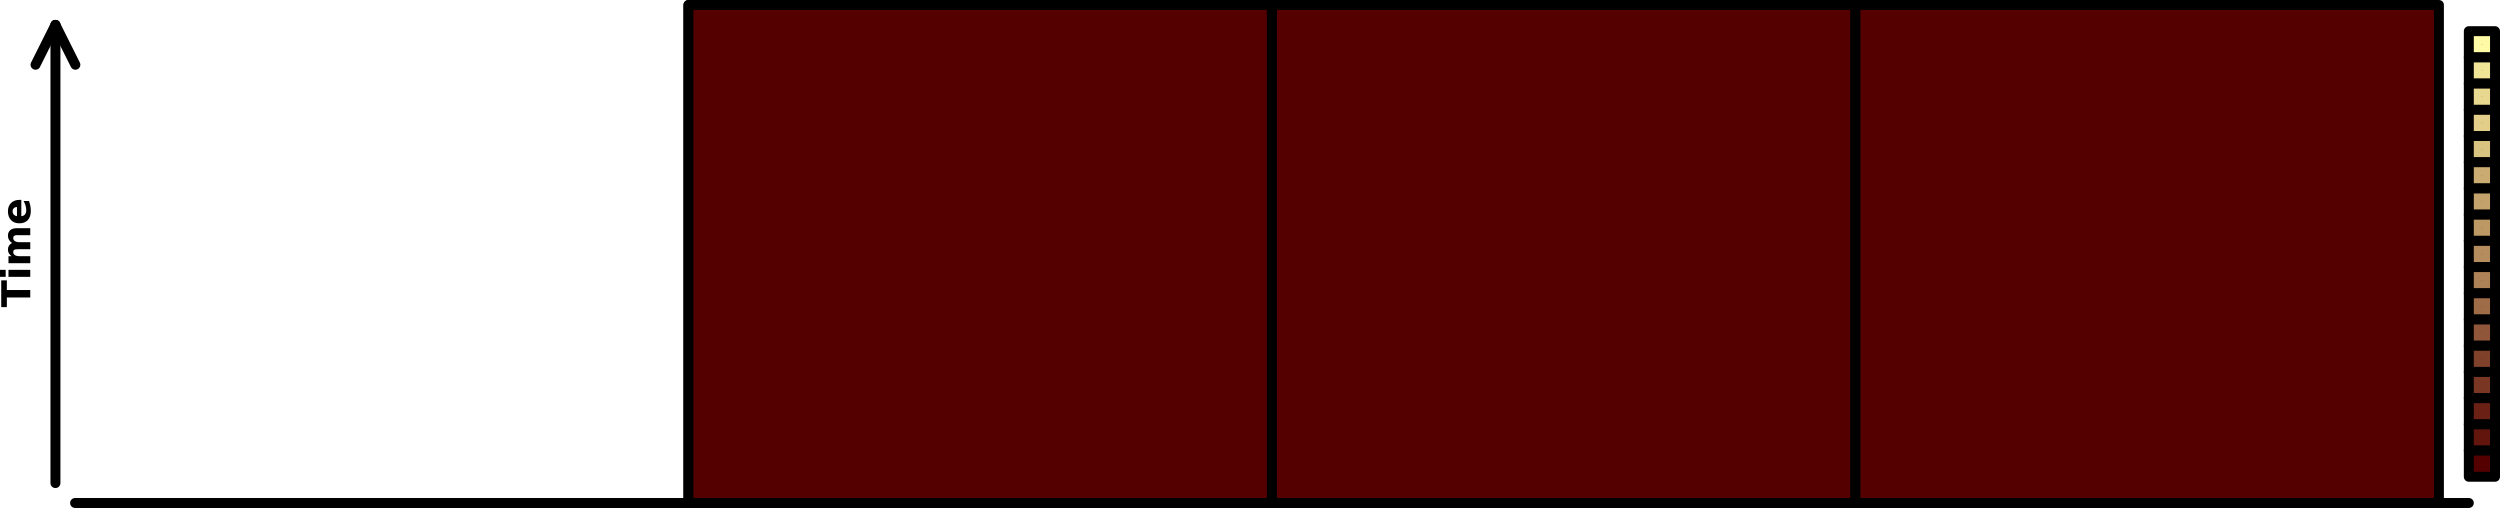
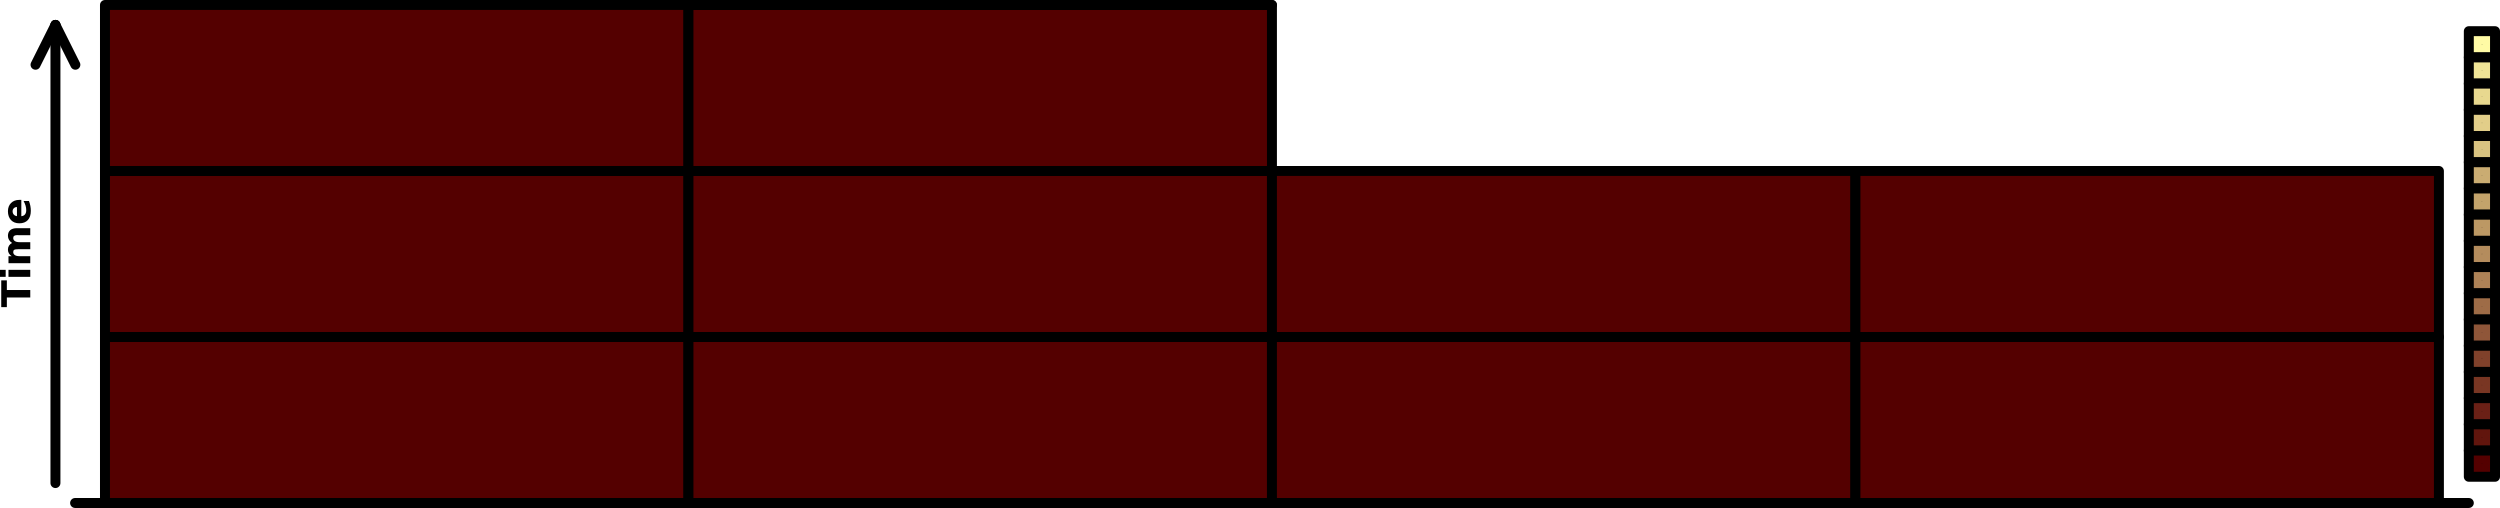
<svg xmlns="http://www.w3.org/2000/svg" xmlns:xlink="http://www.w3.org/1999/xlink" width="502pt" height="102pt" viewBox="0 0 502 102" version="1.1">
  <defs>
    <g>
      <symbol overflow="visible" id="glyph0-0">
        <path style="stroke:none;" d="M 1.422 -0.406 L -5.641 -0.406 L -5.641 -4.406 L 1.422 -4.406 Z M 0.969 -0.844 L 0.969 -3.953 L -5.188 -3.953 L -5.188 -0.844 Z M 0.969 -0.844 " />
      </symbol>
      <symbol overflow="visible" id="glyph0-1">
        <path style="stroke:none;" d="M -5.828 -0.047 L -5.828 -5.422 L -4.703 -5.422 L -4.703 -3.484 L 0 -3.484 L 0 -1.984 L -4.703 -1.984 L -4.703 -0.047 Z M -5.828 -0.047 " />
      </symbol>
      <symbol overflow="visible" id="glyph0-2">
        <path style="stroke:none;" d="M -4.375 -0.672 L -4.375 -2.078 L 0 -2.078 L 0 -0.672 Z M -6.078 -0.672 L -6.078 -2.078 L -4.938 -2.078 L -4.938 -0.672 Z M -6.078 -0.672 " />
      </symbol>
      <symbol overflow="visible" id="glyph0-3">
        <path style="stroke:none;" d="M -3.656 -4.734 C -3.926 -4.91 -4.129 -5.117 -4.266 -5.359 C -4.41 -5.598 -4.484 -5.863 -4.484 -6.156 C -4.484 -6.664 -4.328 -7.051 -4.016 -7.312 C -3.703 -7.57 -3.254 -7.703 -2.672 -7.703 L 0 -7.703 L 0 -6.297 L -2.281 -6.297 C -2.312 -6.297 -2.344 -6.297 -2.375 -6.297 C -2.414 -6.305 -2.473 -6.312 -2.547 -6.312 C -2.859 -6.312 -3.082 -6.266 -3.219 -6.172 C -3.352 -6.078 -3.422 -5.93 -3.422 -5.734 C -3.422 -5.461 -3.312 -5.254 -3.094 -5.109 C -2.875 -4.961 -2.562 -4.891 -2.156 -4.891 L 0 -4.891 L 0 -3.484 L -2.281 -3.484 C -2.77 -3.484 -3.082 -3.441 -3.219 -3.359 C -3.352 -3.273 -3.422 -3.125 -3.422 -2.906 C -3.422 -2.645 -3.312 -2.441 -3.094 -2.297 C -2.875 -2.148 -2.562 -2.078 -2.156 -2.078 L 0 -2.078 L 0 -0.672 L -4.375 -0.672 L -4.375 -2.078 L -3.734 -2.078 C -3.984 -2.242 -4.172 -2.438 -4.297 -2.656 C -4.422 -2.883 -4.484 -3.133 -4.484 -3.406 C -4.484 -3.707 -4.41 -3.973 -4.266 -4.203 C -4.117 -4.43 -3.914 -4.609 -3.656 -4.734 Z M -3.656 -4.734 " />
      </symbol>
      <symbol overflow="visible" id="glyph0-4">
        <path style="stroke:none;" d="M -2.203 -5.047 L -1.797 -5.047 L -1.797 -1.766 C -1.473 -1.805 -1.227 -1.926 -1.062 -2.125 C -0.895 -2.332 -0.812 -2.617 -0.812 -2.984 C -0.812 -3.273 -0.852 -3.57 -0.938 -3.875 C -1.031 -4.188 -1.164 -4.504 -1.344 -4.828 L -0.266 -4.828 C -0.141 -4.504 -0.047 -4.176 0.016 -3.844 C 0.078 -3.508 0.109 -3.176 0.109 -2.844 C 0.109 -2.051 -0.086 -1.438 -0.484 -1 C -0.891 -0.562 -1.457 -0.344 -2.188 -0.344 C -2.895 -0.344 -3.453 -0.555 -3.859 -0.984 C -4.273 -1.422 -4.484 -2.016 -4.484 -2.766 C -4.484 -3.453 -4.273 -4.004 -3.859 -4.422 C -3.441 -4.836 -2.891 -5.047 -2.203 -5.047 Z M -2.672 -3.609 C -2.93 -3.609 -3.141 -3.531 -3.297 -3.375 C -3.461 -3.219 -3.547 -3.016 -3.547 -2.766 C -3.547 -2.492 -3.469 -2.27 -3.312 -2.094 C -3.164 -1.926 -2.953 -1.82 -2.672 -1.781 Z M -2.672 -3.609 " />
      </symbol>
      <symbol overflow="visible" id="glyph1-0">
        <path style="stroke:none;" d="M 0 0.016 L 0 -0.062 L 0.047 -0.062 L 0.047 0.016 Z M 0.016 0.016 L 0.047 0.016 L 0.047 -0.047 L 0.016 -0.047 Z M 0.016 0.016 " />
      </symbol>
      <symbol overflow="visible" id="glyph1-1">
        <path style="stroke:none;" d="M 0.016 -0.016 L 0.016 -0.062 L 0.031 -0.062 L 0.031 -0.016 L 0.047 -0.016 L 0.047 0 L 0.016 0 Z M 0.016 -0.016 " />
      </symbol>
      <symbol overflow="visible" id="glyph1-2">
        <path style="stroke:none;" d="M 0.016 -0.016 L 0.016 0 Z M 0.016 -0.016 " />
      </symbol>
      <symbol overflow="visible" id="glyph1-3">
        <path style="stroke:none;" d="M 0.016 -0.016 L 0.047 -0.016 L 0.047 0 L 0 0 L 0 -0.016 L 0.031 -0.031 C 0.031 -0.031 0.031 -0.035 0.031 -0.047 C 0.02 -0.047 0.016 -0.047 0.016 -0.047 C 0.016 -0.047 0.008 -0.047 0 -0.047 L 0 -0.062 C 0.008 -0.062 0.016 -0.062 0.016 -0.062 C 0.016 -0.062 0.02 -0.062 0.031 -0.062 C 0.031 -0.062 0.031 -0.055 0.031 -0.047 C 0.039 -0.047 0.047 -0.047 0.047 -0.047 C 0.047 -0.035 0.047 -0.031 0.047 -0.031 C 0.047 -0.031 0.039 -0.023 0.031 -0.016 Z M 0.016 -0.016 " />
      </symbol>
      <symbol overflow="visible" id="glyph1-4">
        <path style="stroke:none;" d="M 0.062 0 C 0.062 0 0.055 0 0.047 0 C 0.047 0 0.039 0 0.031 0 C 0.02 0 0.008 0 0 0 C 0 -0.008 0 -0.02 0 -0.031 C 0 -0.039 0 -0.047 0 -0.047 C 0.008 -0.055 0.02 -0.062 0.031 -0.062 C 0.039 -0.062 0.047 -0.062 0.047 -0.062 C 0.047 -0.062 0.051 -0.062 0.062 -0.062 L 0.062 -0.047 C 0.051 -0.047 0.047 -0.047 0.047 -0.047 C 0.035 -0.047 0.023 -0.047 0.016 -0.047 C 0.016 -0.047 0.016 -0.039 0.016 -0.031 C 0.016 -0.02 0.016 -0.016 0.016 -0.016 C 0.023 -0.016 0.031 -0.016 0.031 -0.016 C 0.039 -0.016 0.047 -0.016 0.047 -0.016 L 0.031 -0.016 L 0.031 -0.031 L 0.062 -0.031 Z M 0.062 0 " />
      </symbol>
      <symbol overflow="visible" id="glyph1-5">
        <path style="stroke:none;" d="M 0.031 -0.047 L 0.016 -0.016 L 0.031 -0.016 Z M 0.031 -0.062 L 0.047 -0.062 L 0.047 0 L 0.031 0 L 0.031 -0.016 L 0 -0.016 L 0 -0.031 Z M 0.031 -0.062 " />
      </symbol>
      <symbol overflow="visible" id="glyph1-6">
        <path style="stroke:none;" d="M 0.016 -0.062 L 0.047 -0.062 L 0.047 -0.047 L 0.016 -0.047 C 0.023 -0.047 0.031 -0.047 0.031 -0.047 C 0.039 -0.047 0.047 -0.039 0.047 -0.031 C 0.047 -0.031 0.047 -0.023 0.047 -0.016 C 0.047 -0.016 0.039 -0.008 0.031 0 C 0.02 0 0.016 0 0.016 0 C 0.016 0 0.008 0 0 0 L 0 -0.016 C 0.008 -0.016 0.016 -0.016 0.016 -0.016 C 0.016 -0.016 0.02 -0.016 0.031 -0.016 C 0.031 -0.023 0.031 -0.031 0.031 -0.031 C 0.02 -0.031 0.016 -0.031 0.016 -0.031 Z M 0.016 -0.062 " />
      </symbol>
      <symbol overflow="visible" id="glyph1-7">
        <path style="stroke:none;" d="M 0.031 -0.031 C 0.031 -0.031 0.023 -0.031 0.016 -0.031 C 0.016 -0.031 0.016 -0.023 0.016 -0.016 C 0.023 -0.016 0.031 -0.016 0.031 -0.016 C 0.031 -0.023 0.031 -0.031 0.031 -0.031 Z M 0.047 -0.062 L 0.047 -0.047 C 0.047 -0.047 0.039 -0.047 0.031 -0.047 C 0.031 -0.047 0.023 -0.047 0.016 -0.047 C 0.016 -0.047 0.016 -0.039 0.016 -0.031 C 0.023 -0.039 0.031 -0.047 0.031 -0.047 C 0.039 -0.047 0.047 -0.039 0.047 -0.031 C 0.047 -0.031 0.047 -0.023 0.047 -0.016 C 0.047 -0.016 0.047 -0.008 0.047 0 C 0.047 0 0.039 0 0.031 0 C 0.02 0 0.008 0 0 0 C 0 -0.008 0 -0.02 0 -0.031 C 0 -0.039 0 -0.047 0 -0.047 C 0.008 -0.055 0.02 -0.062 0.031 -0.062 C 0.039 -0.062 0.047 -0.062 0.047 -0.062 Z M 0.047 -0.062 " />
      </symbol>
      <symbol overflow="visible" id="glyph1-8">
        <path style="stroke:none;" d="M 0 -0.062 L 0.047 -0.062 L 0.047 -0.047 L 0.031 0 L 0.016 0 L 0.031 -0.047 L 0 -0.047 Z M 0 -0.062 " />
      </symbol>
      <symbol overflow="visible" id="glyph1-9">
        <path style="stroke:none;" d="M 0 0 L 0 -0.016 C 0.008 -0.016 0.016 -0.016 0.016 -0.016 C 0.023 -0.016 0.031 -0.016 0.031 -0.016 C 0.031 -0.016 0.031 -0.02 0.031 -0.031 C 0.031 -0.02 0.031 -0.016 0.031 -0.016 C 0.02 -0.016 0.008 -0.016 0 -0.016 C 0 -0.023 0 -0.035 0 -0.047 C 0.008 -0.055 0.02 -0.062 0.031 -0.062 C 0.031 -0.062 0.031 -0.055 0.031 -0.047 C 0.039 -0.047 0.047 -0.039 0.047 -0.031 C 0.047 -0.02 0.039 -0.008 0.031 0 C 0.02 0 0.016 0 0.016 0 C 0.016 0 0.008 0 0 0 Z M 0.031 -0.031 C 0.031 -0.031 0.031 -0.035 0.031 -0.047 C 0.02 -0.047 0.016 -0.047 0.016 -0.047 C 0.016 -0.035 0.016 -0.031 0.016 -0.031 C 0.016 -0.031 0.02 -0.031 0.031 -0.031 Z M 0.031 -0.031 " />
      </symbol>
      <symbol overflow="visible" id="glyph1-10">
        <path style="stroke:none;" d="M 0.031 -0.031 C 0.039 -0.031 0.047 -0.023 0.047 -0.016 C 0.047 -0.004 0.039 0 0.031 0 C 0.02 0 0.016 0 0.016 0 C 0.016 0 0.008 0 0 0 L 0 -0.016 C 0.008 -0.016 0.016 -0.016 0.016 -0.016 C 0.023 -0.016 0.031 -0.016 0.031 -0.016 C 0.031 -0.023 0.023 -0.031 0.016 -0.031 C 0.023 -0.031 0.031 -0.031 0.031 -0.031 C 0.031 -0.039 0.031 -0.047 0.031 -0.047 C 0.031 -0.047 0.023 -0.047 0.016 -0.047 C 0.016 -0.047 0.008 -0.047 0 -0.047 L 0 -0.062 C 0.008 -0.062 0.016 -0.062 0.016 -0.062 C 0.016 -0.062 0.02 -0.062 0.031 -0.062 C 0.031 -0.062 0.031 -0.055 0.031 -0.047 C 0.039 -0.047 0.047 -0.047 0.047 -0.047 C 0.047 -0.047 0.047 -0.039 0.047 -0.031 C 0.047 -0.031 0.039 -0.031 0.031 -0.031 Z M 0.031 -0.031 " />
      </symbol>
    </g>
  </defs>
  <g id="surface1">
    <path style="fill:none;stroke-width:2;stroke-linecap:round;stroke-linejoin:round;stroke:rgb(0%,0%,0%);stroke-opacity:1;stroke-miterlimit:10;" d="M 11.133 97 L 11.133 5 " />
    <path style="fill:none;stroke-width:2;stroke-linecap:round;stroke-linejoin:round;stroke:rgb(0%,0%,0%);stroke-opacity:1;stroke-miterlimit:10;" d="M 11.133 5 L 7.133 13 " />
    <path style="fill:none;stroke-width:2;stroke-linecap:round;stroke-linejoin:round;stroke:rgb(0%,0%,0%);stroke-opacity:1;stroke-miterlimit:10;" d="M 11.133 5 L 15.133 13 " />
    <g style="fill:rgb(0%,0%,0%);fill-opacity:1;">
      <use xlink:href="#glyph0-1" x="6.078" y="61.719" />
      <use xlink:href="#glyph0-2" x="6.078" y="56.262" />
      <use xlink:href="#glyph0-3" x="6.078" y="53.52" />
      <use xlink:href="#glyph0-4" x="6.078" y="45.184" />
    </g>
    <path style="fill-rule:nonzero;fill:rgb(100%,98.039%,64.706%);fill-opacity:1;stroke-width:2;stroke-linecap:round;stroke-linejoin:round;stroke:rgb(0%,0%,0%);stroke-opacity:1;stroke-miterlimit:10;" d="M 495.738 6.262 L 501 6.262 L 501 11.523 L 495.738 11.523 Z M 495.738 6.262 " />
    <g style="fill:rgb(0%,0%,0%);fill-opacity:1;">
      <use xlink:href="#glyph1-1" x="498.262" y="8.922" />
      <use xlink:href="#glyph1-2" x="498.319" y="8.922" />
      <use xlink:href="#glyph1-3" x="498.35" y="8.922" />
      <use xlink:href="#glyph1-4" x="498.407" y="8.922" />
    </g>
    <path style="fill-rule:nonzero;fill:rgb(94.118%,89.412%,58.824%);fill-opacity:1;stroke-width:2;stroke-linecap:round;stroke-linejoin:round;stroke:rgb(0%,0%,0%);stroke-opacity:1;stroke-miterlimit:10;" d="M 495.738 11.527 L 501 11.527 L 501 16.789 L 495.738 16.789 Z M 495.738 11.527 " />
    <g style="fill:rgb(0%,0%,0%);fill-opacity:1;">
      <use xlink:href="#glyph1-1" x="498.262" y="14.188" />
      <use xlink:href="#glyph1-2" x="498.319" y="14.188" />
      <use xlink:href="#glyph1-5" x="498.35" y="14.188" />
      <use xlink:href="#glyph1-4" x="498.407" y="14.188" />
    </g>
    <path style="fill-rule:nonzero;fill:rgb(90.98%,84.706%,56.078%);fill-opacity:1;stroke-width:2;stroke-linecap:round;stroke-linejoin:round;stroke:rgb(0%,0%,0%);stroke-opacity:1;stroke-miterlimit:10;" d="M 495.738 16.789 L 501 16.789 L 501 22.051 L 495.738 22.051 Z M 495.738 16.789 " />
    <g style="fill:rgb(0%,0%,0%);fill-opacity:1;">
      <use xlink:href="#glyph1-1" x="498.262" y="19.449" />
      <use xlink:href="#glyph1-2" x="498.319" y="19.449" />
      <use xlink:href="#glyph1-6" x="498.35" y="19.449" />
      <use xlink:href="#glyph1-4" x="498.407" y="19.449" />
    </g>
    <path style="fill-rule:nonzero;fill:rgb(88.627%,80.784%,53.725%);fill-opacity:1;stroke-width:2;stroke-linecap:round;stroke-linejoin:round;stroke:rgb(0%,0%,0%);stroke-opacity:1;stroke-miterlimit:10;" d="M 495.738 22.051 L 501 22.051 L 501 27.312 L 495.738 27.312 Z M 495.738 22.051 " />
    <g style="fill:rgb(0%,0%,0%);fill-opacity:1;">
      <use xlink:href="#glyph1-1" x="498.262" y="24.711" />
      <use xlink:href="#glyph1-2" x="498.319" y="24.711" />
      <use xlink:href="#glyph1-7" x="498.35" y="24.711" />
      <use xlink:href="#glyph1-4" x="498.407" y="24.711" />
    </g>
    <path style="fill-rule:nonzero;fill:rgb(85.098%,76.471%,50.588%);fill-opacity:1;stroke-width:2;stroke-linecap:round;stroke-linejoin:round;stroke:rgb(0%,0%,0%);stroke-opacity:1;stroke-miterlimit:10;" d="M 495.738 27.316 L 501 27.316 L 501 32.578 L 495.738 32.578 Z M 495.738 27.316 " />
    <g style="fill:rgb(0%,0%,0%);fill-opacity:1;">
      <use xlink:href="#glyph1-1" x="498.262" y="29.977" />
      <use xlink:href="#glyph1-2" x="498.319" y="29.977" />
      <use xlink:href="#glyph1-8" x="498.35" y="29.977" />
      <use xlink:href="#glyph1-4" x="498.407" y="29.977" />
    </g>
    <path style="fill-rule:nonzero;fill:rgb(79.216%,67.451%,44.706%);fill-opacity:1;stroke-width:2;stroke-linecap:round;stroke-linejoin:round;stroke:rgb(0%,0%,0%);stroke-opacity:1;stroke-miterlimit:10;" d="M 495.738 32.578 L 501 32.578 L 501 37.84 L 495.738 37.84 Z M 495.738 32.578 " />
    <g style="fill:rgb(0%,0%,0%);fill-opacity:1;">
      <use xlink:href="#glyph1-1" x="498.262" y="35.238" />
      <use xlink:href="#glyph1-2" x="498.319" y="35.238" />
      <use xlink:href="#glyph1-9" x="498.35" y="35.238" />
      <use xlink:href="#glyph1-4" x="498.407" y="35.238" />
    </g>
    <path style="fill-rule:nonzero;fill:rgb(76.471%,63.922%,41.961%);fill-opacity:1;stroke-width:2;stroke-linecap:round;stroke-linejoin:round;stroke:rgb(0%,0%,0%);stroke-opacity:1;stroke-miterlimit:10;" d="M 495.738 37.844 L 501 37.844 L 501 43.105 L 495.738 43.105 Z M 495.738 37.844 " />
    <g style="fill:rgb(0%,0%,0%);fill-opacity:1;">
      <use xlink:href="#glyph1-3" x="498.305" y="40.504" />
      <use xlink:href="#glyph1-4" x="498.362" y="40.504" />
    </g>
    <path style="fill-rule:nonzero;fill:rgb(73.725%,59.608%,39.216%);fill-opacity:1;stroke-width:2;stroke-linecap:round;stroke-linejoin:round;stroke:rgb(0%,0%,0%);stroke-opacity:1;stroke-miterlimit:10;" d="M 495.738 43.105 L 501 43.105 L 501 48.367 L 495.738 48.367 Z M 495.738 43.105 " />
    <g style="fill:rgb(0%,0%,0%);fill-opacity:1;">
      <use xlink:href="#glyph1-3" x="498.262" y="45.766" />
      <use xlink:href="#glyph1-2" x="498.319" y="45.766" />
      <use xlink:href="#glyph1-1" x="498.35" y="45.766" />
      <use xlink:href="#glyph1-4" x="498.407" y="45.766" />
    </g>
    <path style="fill-rule:nonzero;fill:rgb(70.588%,54.902%,36.471%);fill-opacity:1;stroke-width:2;stroke-linecap:round;stroke-linejoin:round;stroke:rgb(0%,0%,0%);stroke-opacity:1;stroke-miterlimit:10;" d="M 495.738 48.367 L 501 48.367 L 501 53.629 L 495.738 53.629 Z M 495.738 48.367 " />
    <g style="fill:rgb(0%,0%,0%);fill-opacity:1;">
      <use xlink:href="#glyph1-3" x="498.262" y="51.027" />
      <use xlink:href="#glyph1-2" x="498.319" y="51.027" />
      <use xlink:href="#glyph1-3" x="498.35" y="51.027" />
      <use xlink:href="#glyph1-4" x="498.407" y="51.027" />
    </g>
    <path style="fill-rule:nonzero;fill:rgb(68.235%,50.98%,34.118%);fill-opacity:1;stroke-width:2;stroke-linecap:round;stroke-linejoin:round;stroke:rgb(0%,0%,0%);stroke-opacity:1;stroke-miterlimit:10;" d="M 495.738 53.633 L 501 53.633 L 501 58.895 L 495.738 58.895 Z M 495.738 53.633 " />
    <g style="fill:rgb(0%,0%,0%);fill-opacity:1;">
      <use xlink:href="#glyph1-3" x="498.262" y="56.293" />
      <use xlink:href="#glyph1-2" x="498.319" y="56.293" />
      <use xlink:href="#glyph1-10" x="498.35" y="56.293" />
      <use xlink:href="#glyph1-4" x="498.407" y="56.293" />
    </g>
    <path style="fill-rule:nonzero;fill:rgb(61.961%,42.353%,27.843%);fill-opacity:1;stroke-width:2;stroke-linecap:round;stroke-linejoin:round;stroke:rgb(0%,0%,0%);stroke-opacity:1;stroke-miterlimit:10;" d="M 495.738 58.895 L 501 58.895 L 501 64.156 L 495.738 64.156 Z M 495.738 58.895 " />
    <g style="fill:rgb(0%,0%,0%);fill-opacity:1;">
      <use xlink:href="#glyph1-3" x="498.262" y="61.555" />
      <use xlink:href="#glyph1-2" x="498.319" y="61.555" />
      <use xlink:href="#glyph1-6" x="498.35" y="61.555" />
      <use xlink:href="#glyph1-4" x="498.407" y="61.555" />
    </g>
    <path style="fill-rule:nonzero;fill:rgb(56.078%,33.725%,22.353%);fill-opacity:1;stroke-width:2;stroke-linecap:round;stroke-linejoin:round;stroke:rgb(0%,0%,0%);stroke-opacity:1;stroke-miterlimit:10;" d="M 495.738 64.156 L 501 64.156 L 501 69.418 L 495.738 69.418 Z M 495.738 64.156 " />
    <g style="fill:rgb(0%,0%,0%);fill-opacity:1;">
      <use xlink:href="#glyph1-3" x="498.262" y="66.816" />
      <use xlink:href="#glyph1-2" x="498.319" y="66.816" />
      <use xlink:href="#glyph1-8" x="498.35" y="66.816" />
      <use xlink:href="#glyph1-4" x="498.407" y="66.816" />
    </g>
    <path style="fill-rule:nonzero;fill:rgb(50.196%,25.49%,16.863%);fill-opacity:1;stroke-width:2;stroke-linecap:round;stroke-linejoin:round;stroke:rgb(0%,0%,0%);stroke-opacity:1;stroke-miterlimit:10;" d="M 495.738 69.422 L 501 69.422 L 501 74.684 L 495.738 74.684 Z M 495.738 69.422 " />
    <g style="fill:rgb(0%,0%,0%);fill-opacity:1;">
      <use xlink:href="#glyph1-3" x="498.262" y="72.082" />
      <use xlink:href="#glyph1-2" x="498.319" y="72.082" />
      <use xlink:href="#glyph1-9" x="498.35" y="72.082" />
      <use xlink:href="#glyph1-4" x="498.407" y="72.082" />
    </g>
    <path style="fill-rule:nonzero;fill:rgb(47.451%,21.176%,13.725%);fill-opacity:1;stroke-width:2;stroke-linecap:round;stroke-linejoin:round;stroke:rgb(0%,0%,0%);stroke-opacity:1;stroke-miterlimit:10;" d="M 495.738 74.684 L 501 74.684 L 501 79.945 L 495.738 79.945 Z M 495.738 74.684 " />
    <g style="fill:rgb(0%,0%,0%);fill-opacity:1;">
      <use xlink:href="#glyph1-10" x="498.305" y="77.344" />
      <use xlink:href="#glyph1-4" x="498.362" y="77.344" />
    </g>
    <path style="fill-rule:nonzero;fill:rgb(41.961%,12.549%,8.627%);fill-opacity:1;stroke-width:2;stroke-linecap:round;stroke-linejoin:round;stroke:rgb(0%,0%,0%);stroke-opacity:1;stroke-miterlimit:10;" d="M 495.738 79.949 L 501 79.949 L 501 85.211 L 495.738 85.211 Z M 495.738 79.949 " />
    <g style="fill:rgb(0%,0%,0%);fill-opacity:1;">
      <use xlink:href="#glyph1-10" x="498.262" y="82.605" />
      <use xlink:href="#glyph1-2" x="498.319" y="82.605" />
      <use xlink:href="#glyph1-3" x="498.35" y="82.605" />
      <use xlink:href="#glyph1-4" x="498.407" y="82.605" />
    </g>
    <path style="fill-rule:nonzero;fill:rgb(38.039%,8.235%,5.098%);fill-opacity:1;stroke-width:2;stroke-linecap:round;stroke-linejoin:round;stroke:rgb(0%,0%,0%);stroke-opacity:1;stroke-miterlimit:10;" d="M 495.738 85.211 L 501 85.211 L 501 90.473 L 495.738 90.473 Z M 495.738 85.211 " />
    <g style="fill:rgb(0%,0%,0%);fill-opacity:1;">
      <use xlink:href="#glyph1-10" x="498.262" y="87.871" />
      <use xlink:href="#glyph1-2" x="498.319" y="87.871" />
      <use xlink:href="#glyph1-10" x="498.35" y="87.871" />
      <use xlink:href="#glyph1-4" x="498.407" y="87.871" />
    </g>
    <path style="fill-rule:nonzero;fill:rgb(32.941%,0%,0%);fill-opacity:1;stroke-width:2;stroke-linecap:round;stroke-linejoin:round;stroke:rgb(0%,0%,0%);stroke-opacity:1;stroke-miterlimit:10;" d="M 495.738 90.473 L 501 90.473 L 501 95.734 L 495.738 95.734 Z M 495.738 90.473 " />
    <g style="fill:rgb(0%,0%,0%);fill-opacity:1;">
      <use xlink:href="#glyph1-10" x="498.262" y="93.133" />
      <use xlink:href="#glyph1-2" x="498.319" y="93.133" />
      <use xlink:href="#glyph1-6" x="498.35" y="93.133" />
      <use xlink:href="#glyph1-4" x="498.407" y="93.133" />
    </g>
-     <path style="fill:none;stroke-width:2;stroke-linecap:round;stroke-linejoin:round;stroke:rgb(0%,0%,0%);stroke-opacity:1;stroke-miterlimit:10;" d="M 21.078 101 L 138.242 101 Z M 21.078 101 " />
-     <path style="fill:none;stroke-width:2;stroke-linecap:round;stroke-linejoin:round;stroke:rgb(0%,0%,0%);stroke-opacity:1;stroke-miterlimit:10;" d="M 21.078 101 L 138.242 101 Z M 21.078 101 " />
-     <path style="fill-rule:nonzero;fill:rgb(32.941%,0%,0%);fill-opacity:1;stroke-width:2;stroke-linecap:round;stroke-linejoin:round;stroke:rgb(0%,0%,0%);stroke-opacity:1;stroke-miterlimit:10;" d="M 138.242 1 L 255.406 1 L 255.406 101 L 138.242 101 Z M 138.242 1 " />
-     <path style="fill-rule:nonzero;fill:rgb(32.941%,0%,0%);fill-opacity:1;stroke-width:2;stroke-linecap:round;stroke-linejoin:round;stroke:rgb(0%,0%,0%);stroke-opacity:1;stroke-miterlimit:10;" d="M 138.242 1 L 255.406 1 L 255.406 101 L 138.242 101 Z M 138.242 1 " />
-     <path style="fill-rule:nonzero;fill:rgb(32.941%,0%,0%);fill-opacity:1;stroke-width:2;stroke-linecap:round;stroke-linejoin:round;stroke:rgb(0%,0%,0%);stroke-opacity:1;stroke-miterlimit:10;" d="M 255.406 1 L 372.57 1 L 372.57 101 L 255.406 101 Z M 255.406 1 " />
-     <path style="fill-rule:nonzero;fill:rgb(32.941%,0%,0%);fill-opacity:1;stroke-width:2;stroke-linecap:round;stroke-linejoin:round;stroke:rgb(0%,0%,0%);stroke-opacity:1;stroke-miterlimit:10;" d="M 255.406 1 L 372.57 1 L 372.57 101 L 255.406 101 Z M 255.406 1 " />
-     <path style="fill-rule:nonzero;fill:rgb(32.941%,0%,0%);fill-opacity:1;stroke-width:2;stroke-linecap:round;stroke-linejoin:round;stroke:rgb(0%,0%,0%);stroke-opacity:1;stroke-miterlimit:10;" d="M 372.57 1 L 489.734 1 L 489.734 101 L 372.57 101 Z M 372.57 1 " />
+     <path style="fill-rule:nonzero;fill:rgb(32.941%,0%,0%);fill-opacity:1;stroke-width:2;stroke-linecap:round;stroke-linejoin:round;stroke:rgb(0%,0%,0%);stroke-opacity:1;stroke-miterlimit:10;" d="M 21.078 67.668 L 138.242 67.668 L 138.242 101 L 21.078 101 Z M 21.078 67.668 " />
+     <path style="fill-rule:nonzero;fill:rgb(32.941%,0%,0%);fill-opacity:1;stroke-width:2;stroke-linecap:round;stroke-linejoin:round;stroke:rgb(0%,0%,0%);stroke-opacity:1;stroke-miterlimit:10;" d="M 21.078 34.332 L 138.242 34.332 L 138.242 67.664 L 21.078 67.664 Z M 21.078 34.332 " />
+     <path style="fill:none;stroke-width:2;stroke-linecap:round;stroke-linejoin:round;stroke:rgb(0%,0%,0%);stroke-opacity:1;stroke-miterlimit:10;" d="M 21.078 34.332 L 138.242 34.332 Z M 21.078 34.332 " />
+     <path style="fill:none;stroke-width:2;stroke-linecap:round;stroke-linejoin:round;stroke:rgb(0%,0%,0%);stroke-opacity:1;stroke-miterlimit:10;" d="M 21.078 34.332 L 138.242 34.332 Z M 21.078 34.332 " />
+     <path style="fill-rule:nonzero;fill:rgb(32.941%,0%,0%);fill-opacity:1;stroke-width:2;stroke-linecap:round;stroke-linejoin:round;stroke:rgb(0%,0%,0%);stroke-opacity:1;stroke-miterlimit:10;" d="M 21.078 1 L 138.242 1 L 138.242 34.332 L 21.078 34.332 Z M 21.078 1 " />
+     <path style="fill-rule:nonzero;fill:rgb(32.941%,0%,0%);fill-opacity:1;stroke-width:2;stroke-linecap:round;stroke-linejoin:round;stroke:rgb(0%,0%,0%);stroke-opacity:1;stroke-miterlimit:10;" d="M 138.242 67.668 L 255.406 67.668 L 255.406 101 L 138.242 101 Z M 138.242 67.668 " />
+     <path style="fill-rule:nonzero;fill:rgb(32.941%,0%,0%);fill-opacity:1;stroke-width:2;stroke-linecap:round;stroke-linejoin:round;stroke:rgb(0%,0%,0%);stroke-opacity:1;stroke-miterlimit:10;" d="M 138.242 34.332 L 255.406 34.332 L 255.406 67.664 L 138.242 67.664 Z M 138.242 34.332 " />
+     <path style="fill-rule:nonzero;fill:rgb(32.941%,0%,0%);fill-opacity:1;stroke-width:2;stroke-linecap:round;stroke-linejoin:round;stroke:rgb(0%,0%,0%);stroke-opacity:1;stroke-miterlimit:10;" d="M 138.242 1 L 255.406 1 L 255.406 34.332 L 138.242 34.332 Z M 138.242 1 " />
+     <path style="fill:none;stroke-width:2;stroke-linecap:round;stroke-linejoin:round;stroke:rgb(0%,0%,0%);stroke-opacity:1;stroke-miterlimit:10;" d="M 138.242 1 L 255.406 1 Z M 138.242 1 " />
+     <path style="fill-rule:nonzero;fill:rgb(32.941%,0%,0%);fill-opacity:1;stroke-width:2;stroke-linecap:round;stroke-linejoin:round;stroke:rgb(0%,0%,0%);stroke-opacity:1;stroke-miterlimit:10;" d="M 255.406 67.668 L 372.57 67.668 L 372.57 101 L 255.406 101 Z M 255.406 67.668 " />
+     <path style="fill:none;stroke-width:2;stroke-linecap:round;stroke-linejoin:round;stroke:rgb(0%,0%,0%);stroke-opacity:1;stroke-miterlimit:10;" d="M 255.406 67.668 L 372.57 67.668 Z M 255.406 67.668 " />
+     <path style="fill-rule:nonzero;fill:rgb(32.941%,0%,0%);fill-opacity:1;stroke-width:2;stroke-linecap:round;stroke-linejoin:round;stroke:rgb(0%,0%,0%);stroke-opacity:1;stroke-miterlimit:10;" d="M 255.406 34.332 L 372.57 34.332 L 372.57 67.664 L 255.406 67.664 Z M 255.406 34.332 " />
+     <path style="fill:none;stroke-width:2;stroke-linecap:round;stroke-linejoin:round;stroke:rgb(0%,0%,0%);stroke-opacity:1;stroke-miterlimit:10;" d="M 372.57 101 L 489.734 101 Z M 372.57 101 " />
+     <path style="fill-rule:nonzero;fill:rgb(32.941%,0%,0%);fill-opacity:1;stroke-width:2;stroke-linecap:round;stroke-linejoin:round;stroke:rgb(0%,0%,0%);stroke-opacity:1;stroke-miterlimit:10;" d="M 372.57 67.668 L 489.734 67.668 L 489.734 101 L 372.57 101 Z M 372.57 67.668 " />
+     <path style="fill-rule:nonzero;fill:rgb(32.941%,0%,0%);fill-opacity:1;stroke-width:2;stroke-linecap:round;stroke-linejoin:round;stroke:rgb(0%,0%,0%);stroke-opacity:1;stroke-miterlimit:10;" d="M 372.57 34.332 L 489.734 34.332 L 489.734 67.664 L 372.57 67.664 Z M 372.57 34.332 " />
    <path style="fill:none;stroke-width:2;stroke-linecap:round;stroke-linejoin:round;stroke:rgb(0%,0%,0%);stroke-opacity:1;stroke-miterlimit:10;" d="M 15.078 101 L 495.738 101 " />
  </g>
</svg>
